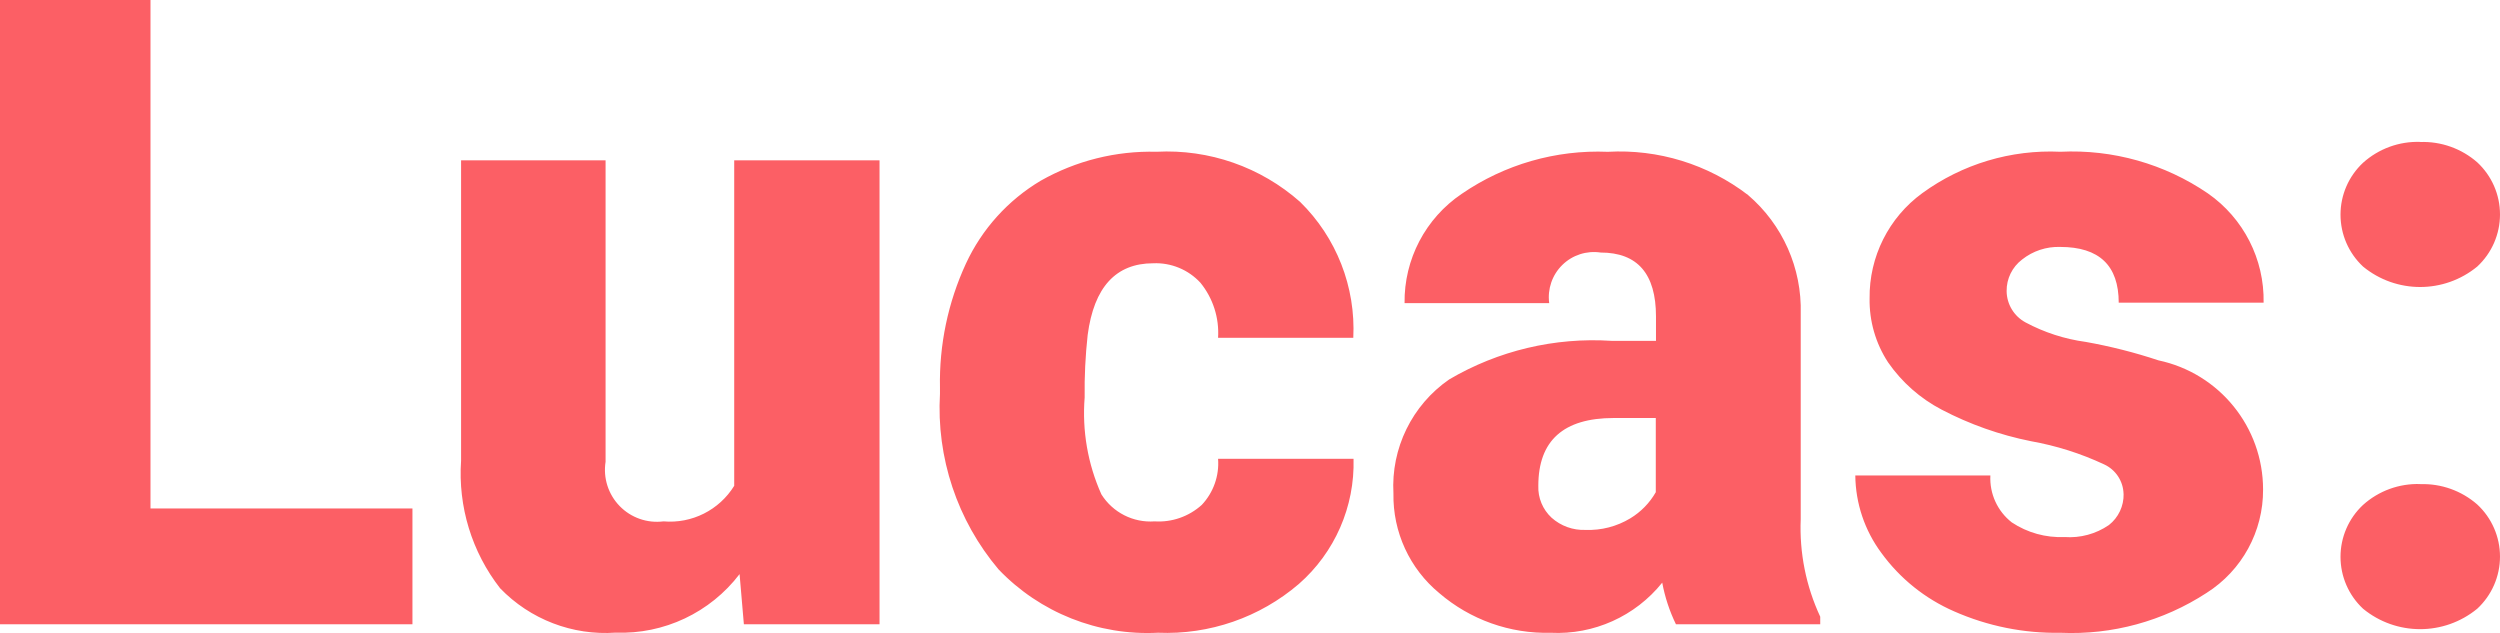
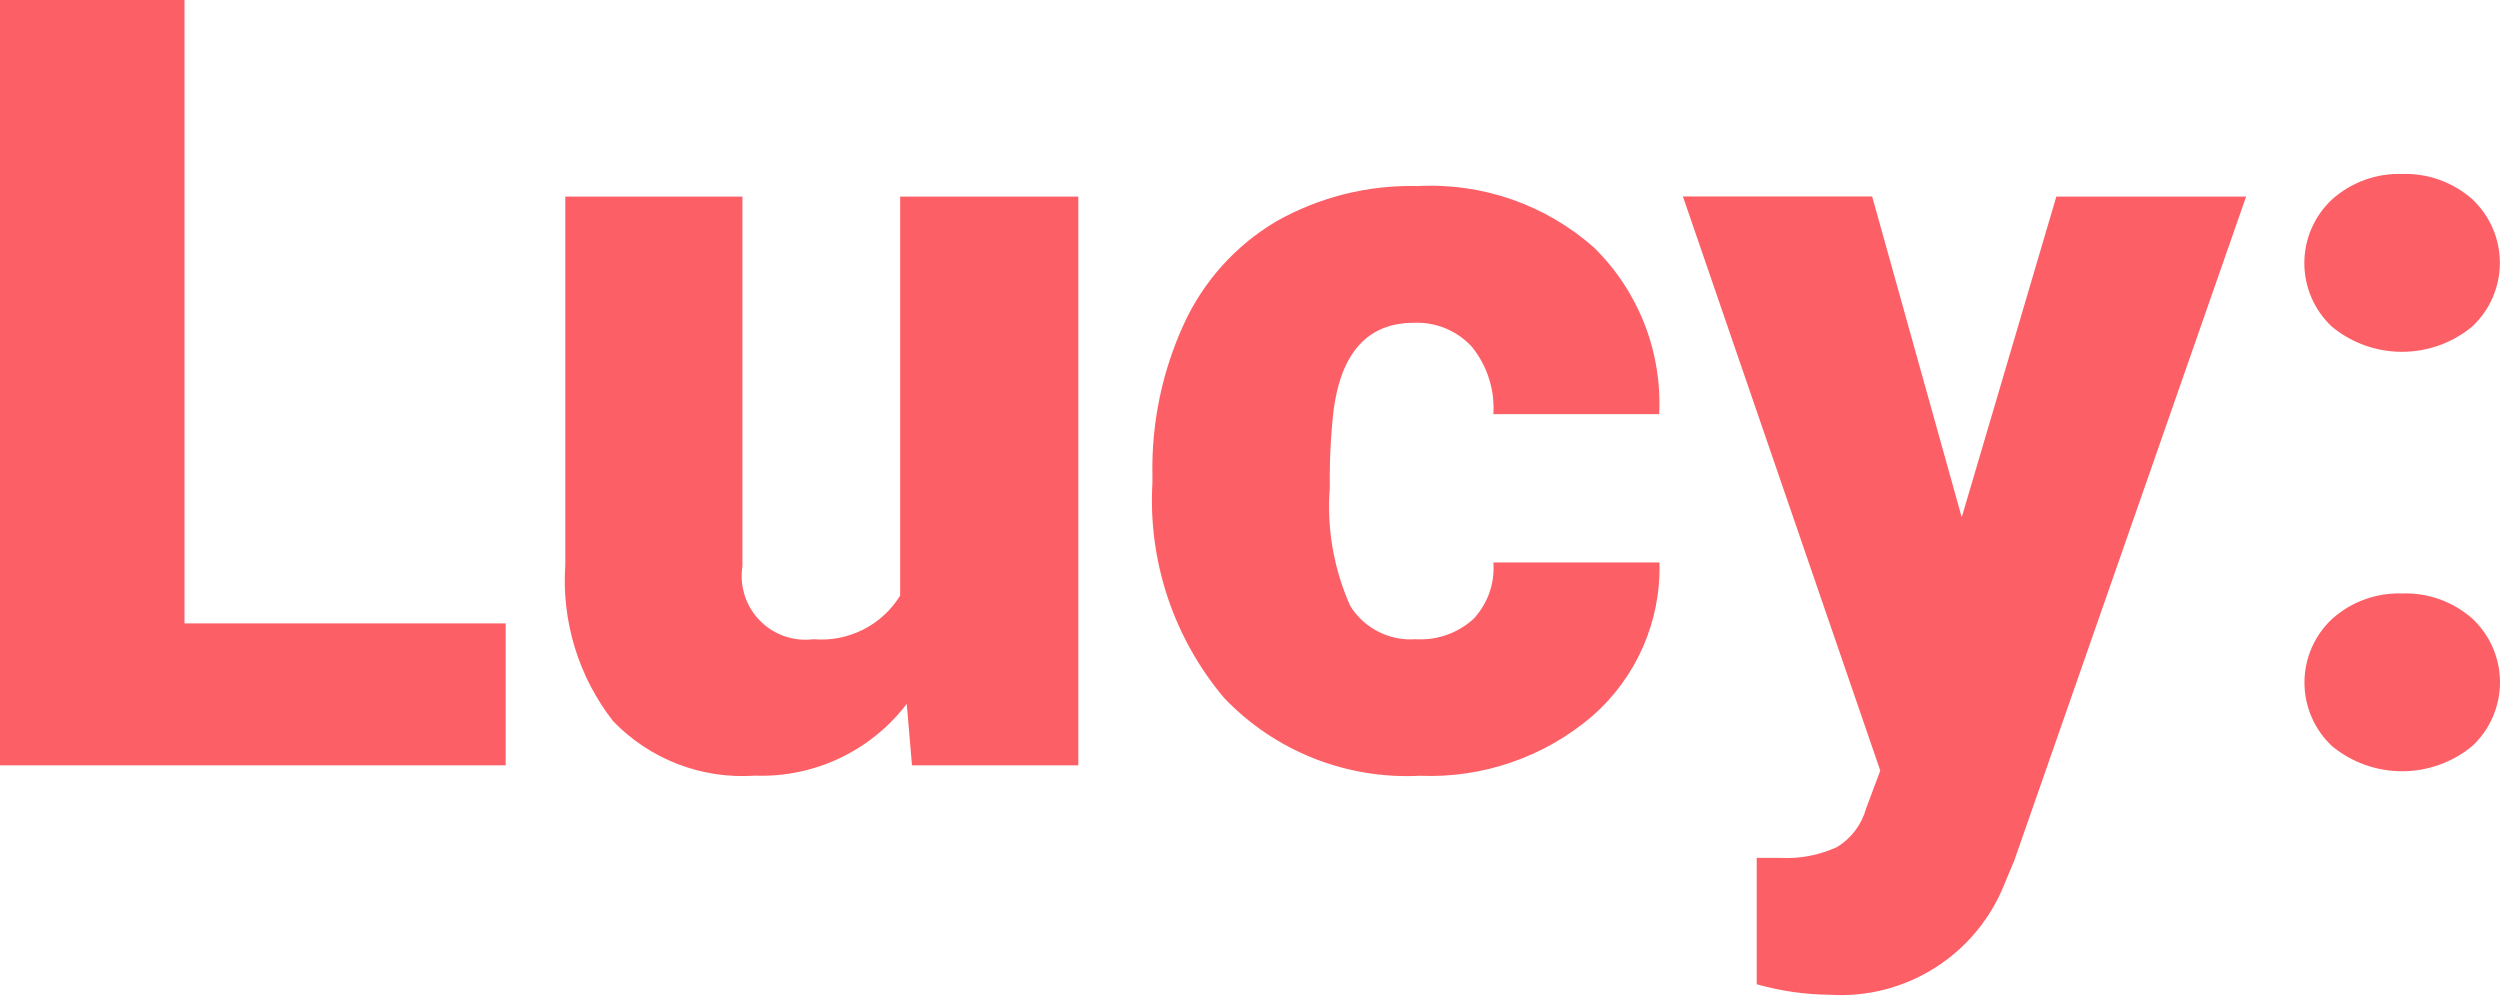
- <svg xmlns="http://www.w3.org/2000/svg" width="51.249" height="12.973" viewBox="0 0 51.249 12.973">
-   <path id="Trazado_215838" data-name="Trazado 215838" d="M4.052,16.627h5.37V19H.967V6.2H4.052Zm12.076,1.345a3.054,3.054,0,0,1-2.54,1.2,3,3,0,0,1-2.369-.91,3.826,3.826,0,0,1-.8-2.615V9.49h2.962v6.179a1.065,1.065,0,0,0,1.187,1.222,1.548,1.548,0,0,0,1.45-.729V9.49h2.979V19H16.216Zm8.508-1.081a1.317,1.317,0,0,0,.967-.338,1.241,1.241,0,0,0,.334-.945h2.777a3.288,3.288,0,0,1-1.121,2.566,4.168,4.168,0,0,1-2.887,1,4.22,4.22,0,0,1-3.27-1.3,5.125,5.125,0,0,1-1.2-3.6v-.123a5.792,5.792,0,0,1,.532-2.544,3.872,3.872,0,0,1,1.534-1.7,4.573,4.573,0,0,1,2.373-.593,4.116,4.116,0,0,1,2.944,1.028,3.647,3.647,0,0,1,1.09,2.786H25.937A1.626,1.626,0,0,0,25.576,12a1.244,1.244,0,0,0-.967-.4q-1.151,0-1.345,1.468a10.357,10.357,0,0,0-.062,1.283,4.068,4.068,0,0,0,.343,1.986A1.187,1.187,0,0,0,24.636,16.891ZM35.323,19a3.344,3.344,0,0,1-.281-.853,2.754,2.754,0,0,1-2.285,1.028,3.374,3.374,0,0,1-2.285-.813,2.588,2.588,0,0,1-.94-2.043,2.66,2.66,0,0,1,1.143-2.338A5.821,5.821,0,0,1,34,13.19h.914v-.5q0-1.31-1.134-1.31a.925.925,0,0,0-1.055,1.037H29.76a2.659,2.659,0,0,1,1.173-2.241,4.927,4.927,0,0,1,2.993-.861A4.323,4.323,0,0,1,36.8,10.2a3.086,3.086,0,0,1,1.081,2.435v4.21a4.311,4.311,0,0,0,.4,2V19Zm-1.854-1.934a1.652,1.652,0,0,0,.918-.237,1.487,1.487,0,0,0,.523-.536V14.772h-.861q-1.547,0-1.547,1.389a.848.848,0,0,0,.272.655A.986.986,0,0,0,33.469,17.066Zm11.03-.738a.684.684,0,0,0-.4-.606,6.016,6.016,0,0,0-1.5-.475,6.853,6.853,0,0,1-1.828-.646,3.062,3.062,0,0,1-1.1-.971,2.319,2.319,0,0,1-.378-1.31,2.628,2.628,0,0,1,1.081-2.158,4.453,4.453,0,0,1,2.83-.848,4.934,4.934,0,0,1,3.023.853,2.666,2.666,0,0,1,1.143,2.241H44.4q0-1.143-1.2-1.143a1.194,1.194,0,0,0-.782.259.8.8,0,0,0-.316.646.737.737,0,0,0,.387.642,3.654,3.654,0,0,0,1.235.4,10.671,10.671,0,0,1,1.49.378,2.706,2.706,0,0,1,2.145,2.646A2.491,2.491,0,0,1,46.2,18.358a5.068,5.068,0,0,1-2.993.817,5.172,5.172,0,0,1-2.18-.439,3.645,3.645,0,0,1-1.494-1.2A2.707,2.707,0,0,1,39,15.95h2.769a1.145,1.145,0,0,0,.439.962,1.808,1.808,0,0,0,1.081.3,1.422,1.422,0,0,0,.91-.246A.787.787,0,0,0,44.5,16.328Zm6.082-.2a1.686,1.686,0,0,1,1.169.417,1.457,1.457,0,0,1,0,2.136,1.844,1.844,0,0,1-2.342,0,1.456,1.456,0,0,1,0-2.127A1.672,1.672,0,0,1,50.581,16.126Zm0-7.014a1.686,1.686,0,0,1,1.169.417,1.457,1.457,0,0,1,0,2.136,1.844,1.844,0,0,1-2.342,0,1.456,1.456,0,0,1,0-2.127A1.672,1.672,0,0,1,50.581,9.112Z" transform="translate(-0.967 -6.203)" fill="#fc5f65" />
+ <svg xmlns="http://www.w3.org/2000/svg" width="41.801" height="16.638" viewBox="0 0 41.801 16.638">
+   <path id="Trazado_215873" data-name="Trazado 215873" d="M4.052,16.627h5.37V19H.967V6.2H4.052Zm12.076,1.345a3.054,3.054,0,0,1-2.54,1.2,3,3,0,0,1-2.369-.91,3.826,3.826,0,0,1-.8-2.615V9.49h2.962v6.179a1.065,1.065,0,0,0,1.187,1.222,1.548,1.548,0,0,0,1.45-.729V9.49h2.979V19H16.216Zm8.508-1.081a1.317,1.317,0,0,0,.967-.338,1.241,1.241,0,0,0,.334-.945h2.777a3.288,3.288,0,0,1-1.121,2.566,4.168,4.168,0,0,1-2.887,1,4.22,4.22,0,0,1-3.27-1.3,5.125,5.125,0,0,1-1.2-3.6v-.123a5.792,5.792,0,0,1,.532-2.544,3.872,3.872,0,0,1,1.534-1.7,4.573,4.573,0,0,1,2.373-.593,4.116,4.116,0,0,1,2.944,1.028,3.647,3.647,0,0,1,1.09,2.786H25.937A1.626,1.626,0,0,0,25.576,12a1.244,1.244,0,0,0-.967-.4q-1.151,0-1.345,1.468a10.357,10.357,0,0,0-.062,1.283,4.068,4.068,0,0,0,.343,1.986A1.187,1.187,0,0,0,24.636,16.891Zm9.132-2.039L35.35,9.49h3.173l-3.876,11.1-.167.4a2.944,2.944,0,0,1-2.918,1.846,4.625,4.625,0,0,1-1.222-.176V20.547h.387a2.027,2.027,0,0,0,.954-.18,1.093,1.093,0,0,0,.488-.646l.237-.633-3.3-9.6h3.164Zm7.365,1.274a1.686,1.686,0,0,1,1.169.417,1.457,1.457,0,0,1,0,2.136,1.844,1.844,0,0,1-2.342,0,1.456,1.456,0,0,1,0-2.127A1.672,1.672,0,0,1,41.133,16.126Zm0-7.014A1.686,1.686,0,0,1,42.3,9.53a1.457,1.457,0,0,1,0,2.136,1.844,1.844,0,0,1-2.342,0,1.456,1.456,0,0,1,0-2.127A1.672,1.672,0,0,1,41.133,9.112Z" transform="translate(-0.967 -6.203)" fill="#fc5f65" />
</svg>
